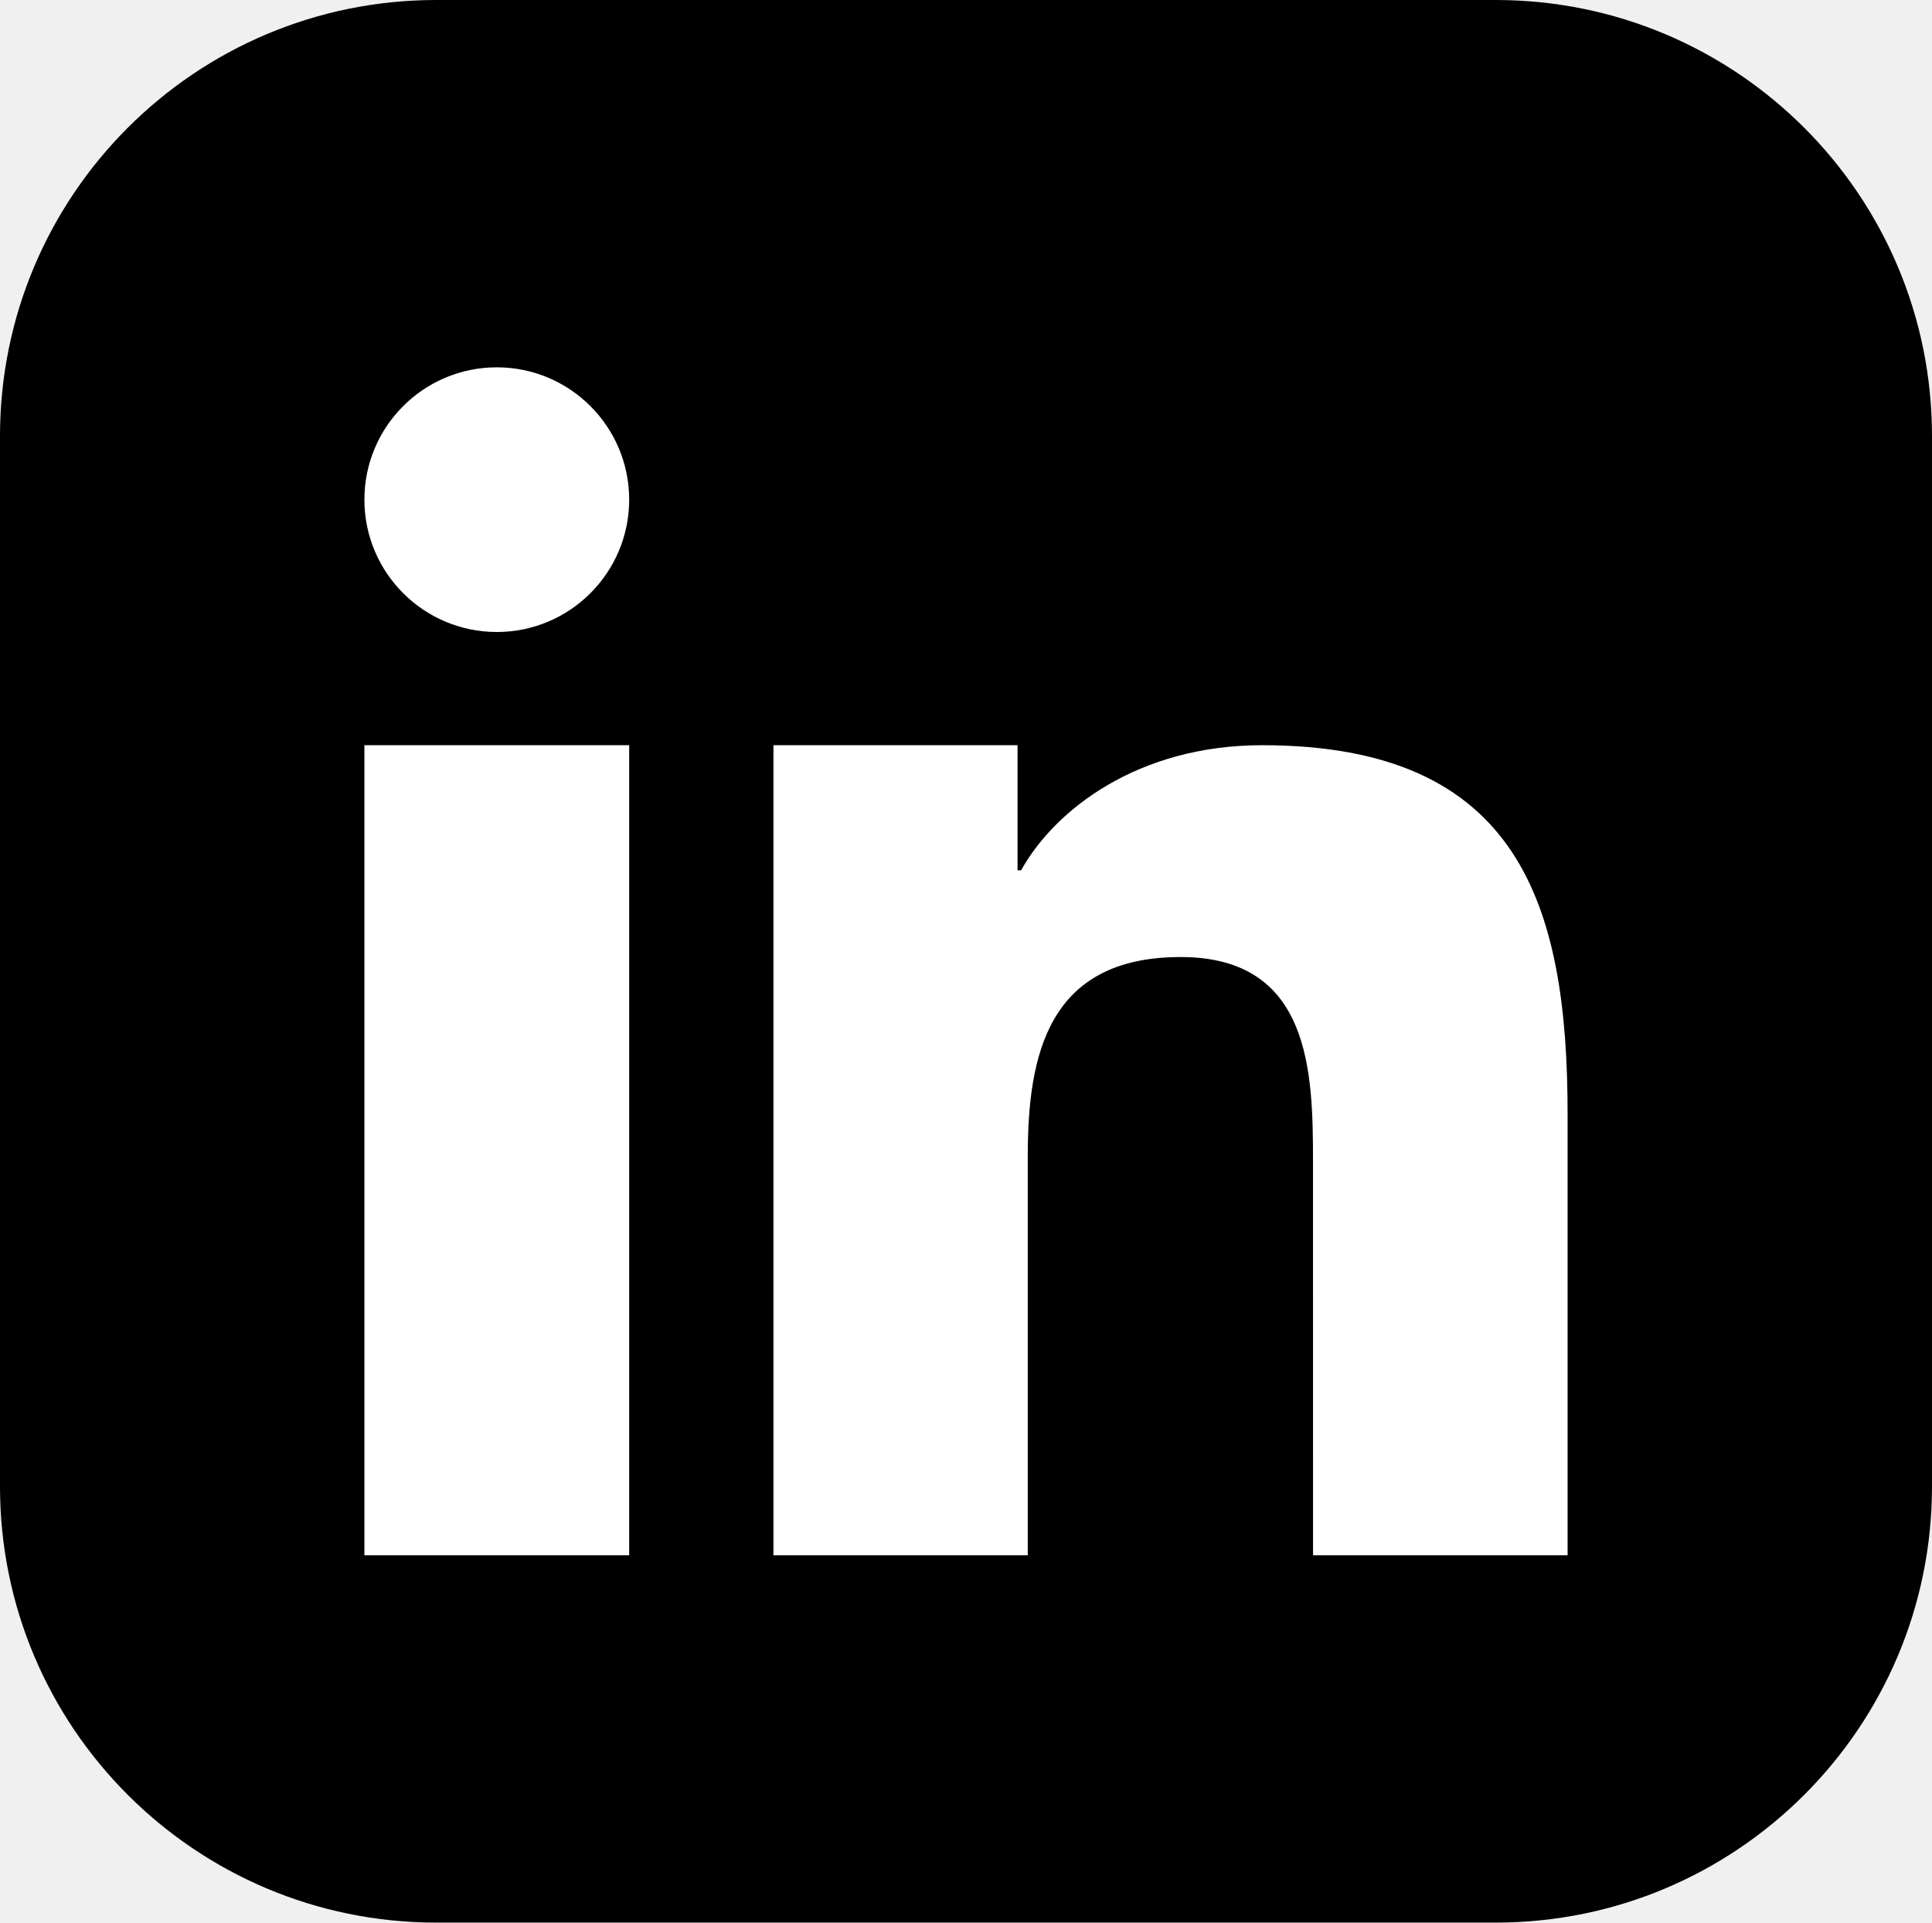
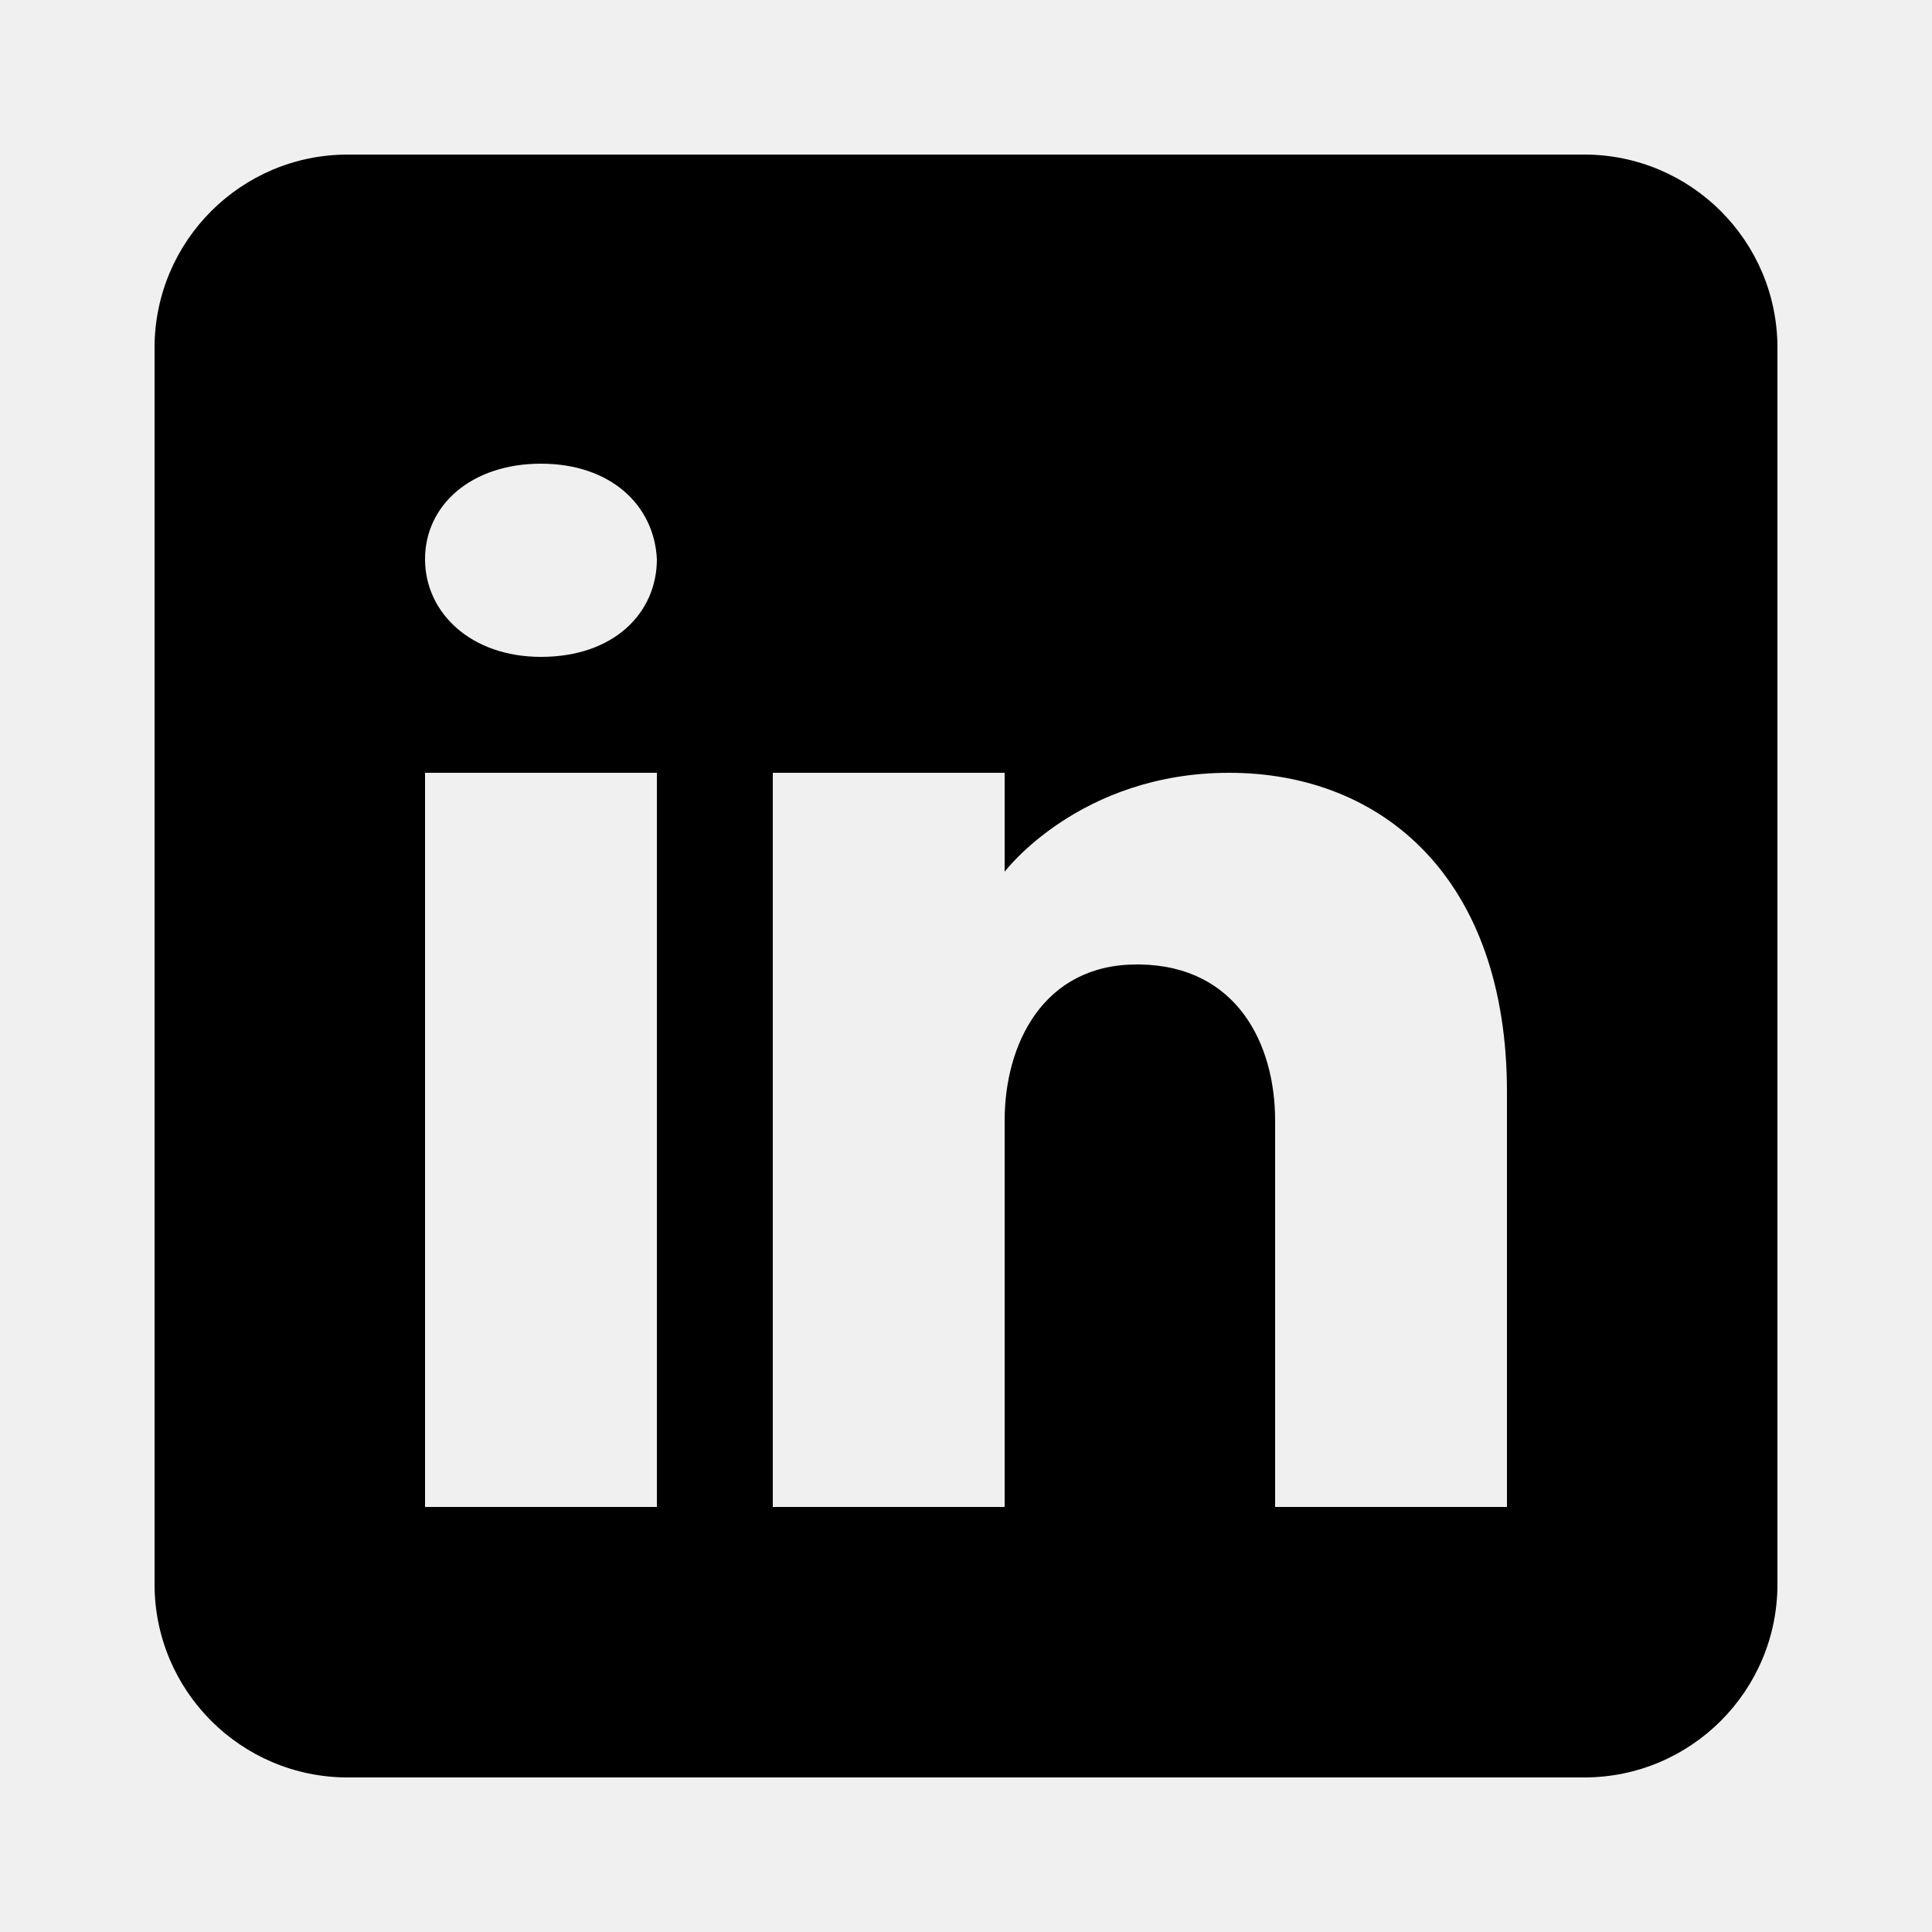
- <svg xmlns="http://www.w3.org/2000/svg" shape-rendering="geometricPrecision" text-rendering="geometricPrecision" image-rendering="optimizeQuality" fill-rule="evenodd" clip-rule="evenodd" viewBox="0 0 512 509.64">
-   <rect width="512" height="509.64" rx="115.61" ry="115.61" />
-   <path fill="#fff" d="M204.97 197.54h64.69v33.16h.94c9.01-16.16 31.04-33.16 63.89-33.16 68.31 0 80.94 42.51 80.94 97.81v116.92h-67.46l-.01-104.13c0-23.81-.49-54.45-35.08-54.45-35.12 0-40.51 25.91-40.51 52.72v105.86h-67.4V197.54zm-38.23-65.09c0 19.36-15.72 35.08-35.08 35.08-19.37 0-35.09-15.72-35.09-35.08 0-19.37 15.72-35.08 35.09-35.08 19.36 0 35.08 15.71 35.08 35.08zm-70.17 65.09h70.17v214.73H96.57V197.54z" />
+ <svg xmlns="http://www.w3.org/2000/svg" viewBox="0 0 50 50" width="500px" height="500px">
+   <path d="M41,4H9C6.24,4,4,6.24,4,9v32c0,2.76,2.24,5,5,5h32c2.76,0,5-2.24,5-5V9C46,6.24,43.76,4,41,4z M17,20v19h-6V20H17z M11,14.47c0-1.4,1.2-2.47,3-2.47s2.93,1.07,3,2.47c0,1.4-1.12,2.53-3,2.53C12.2,17,11,15.87,11,14.47z M39,39h-6c0,0,0-9.26,0-10 c0-2-1-4-3.5-4.04h-0.08C27,24.96,26,27.02,26,29c0,0.91,0,10,0,10h-6V20h6v2.56c0,0,1.93-2.56,5.81-2.56 c3.97,0,7.19,2.73,7.19,8.26V39z" />
</svg>
